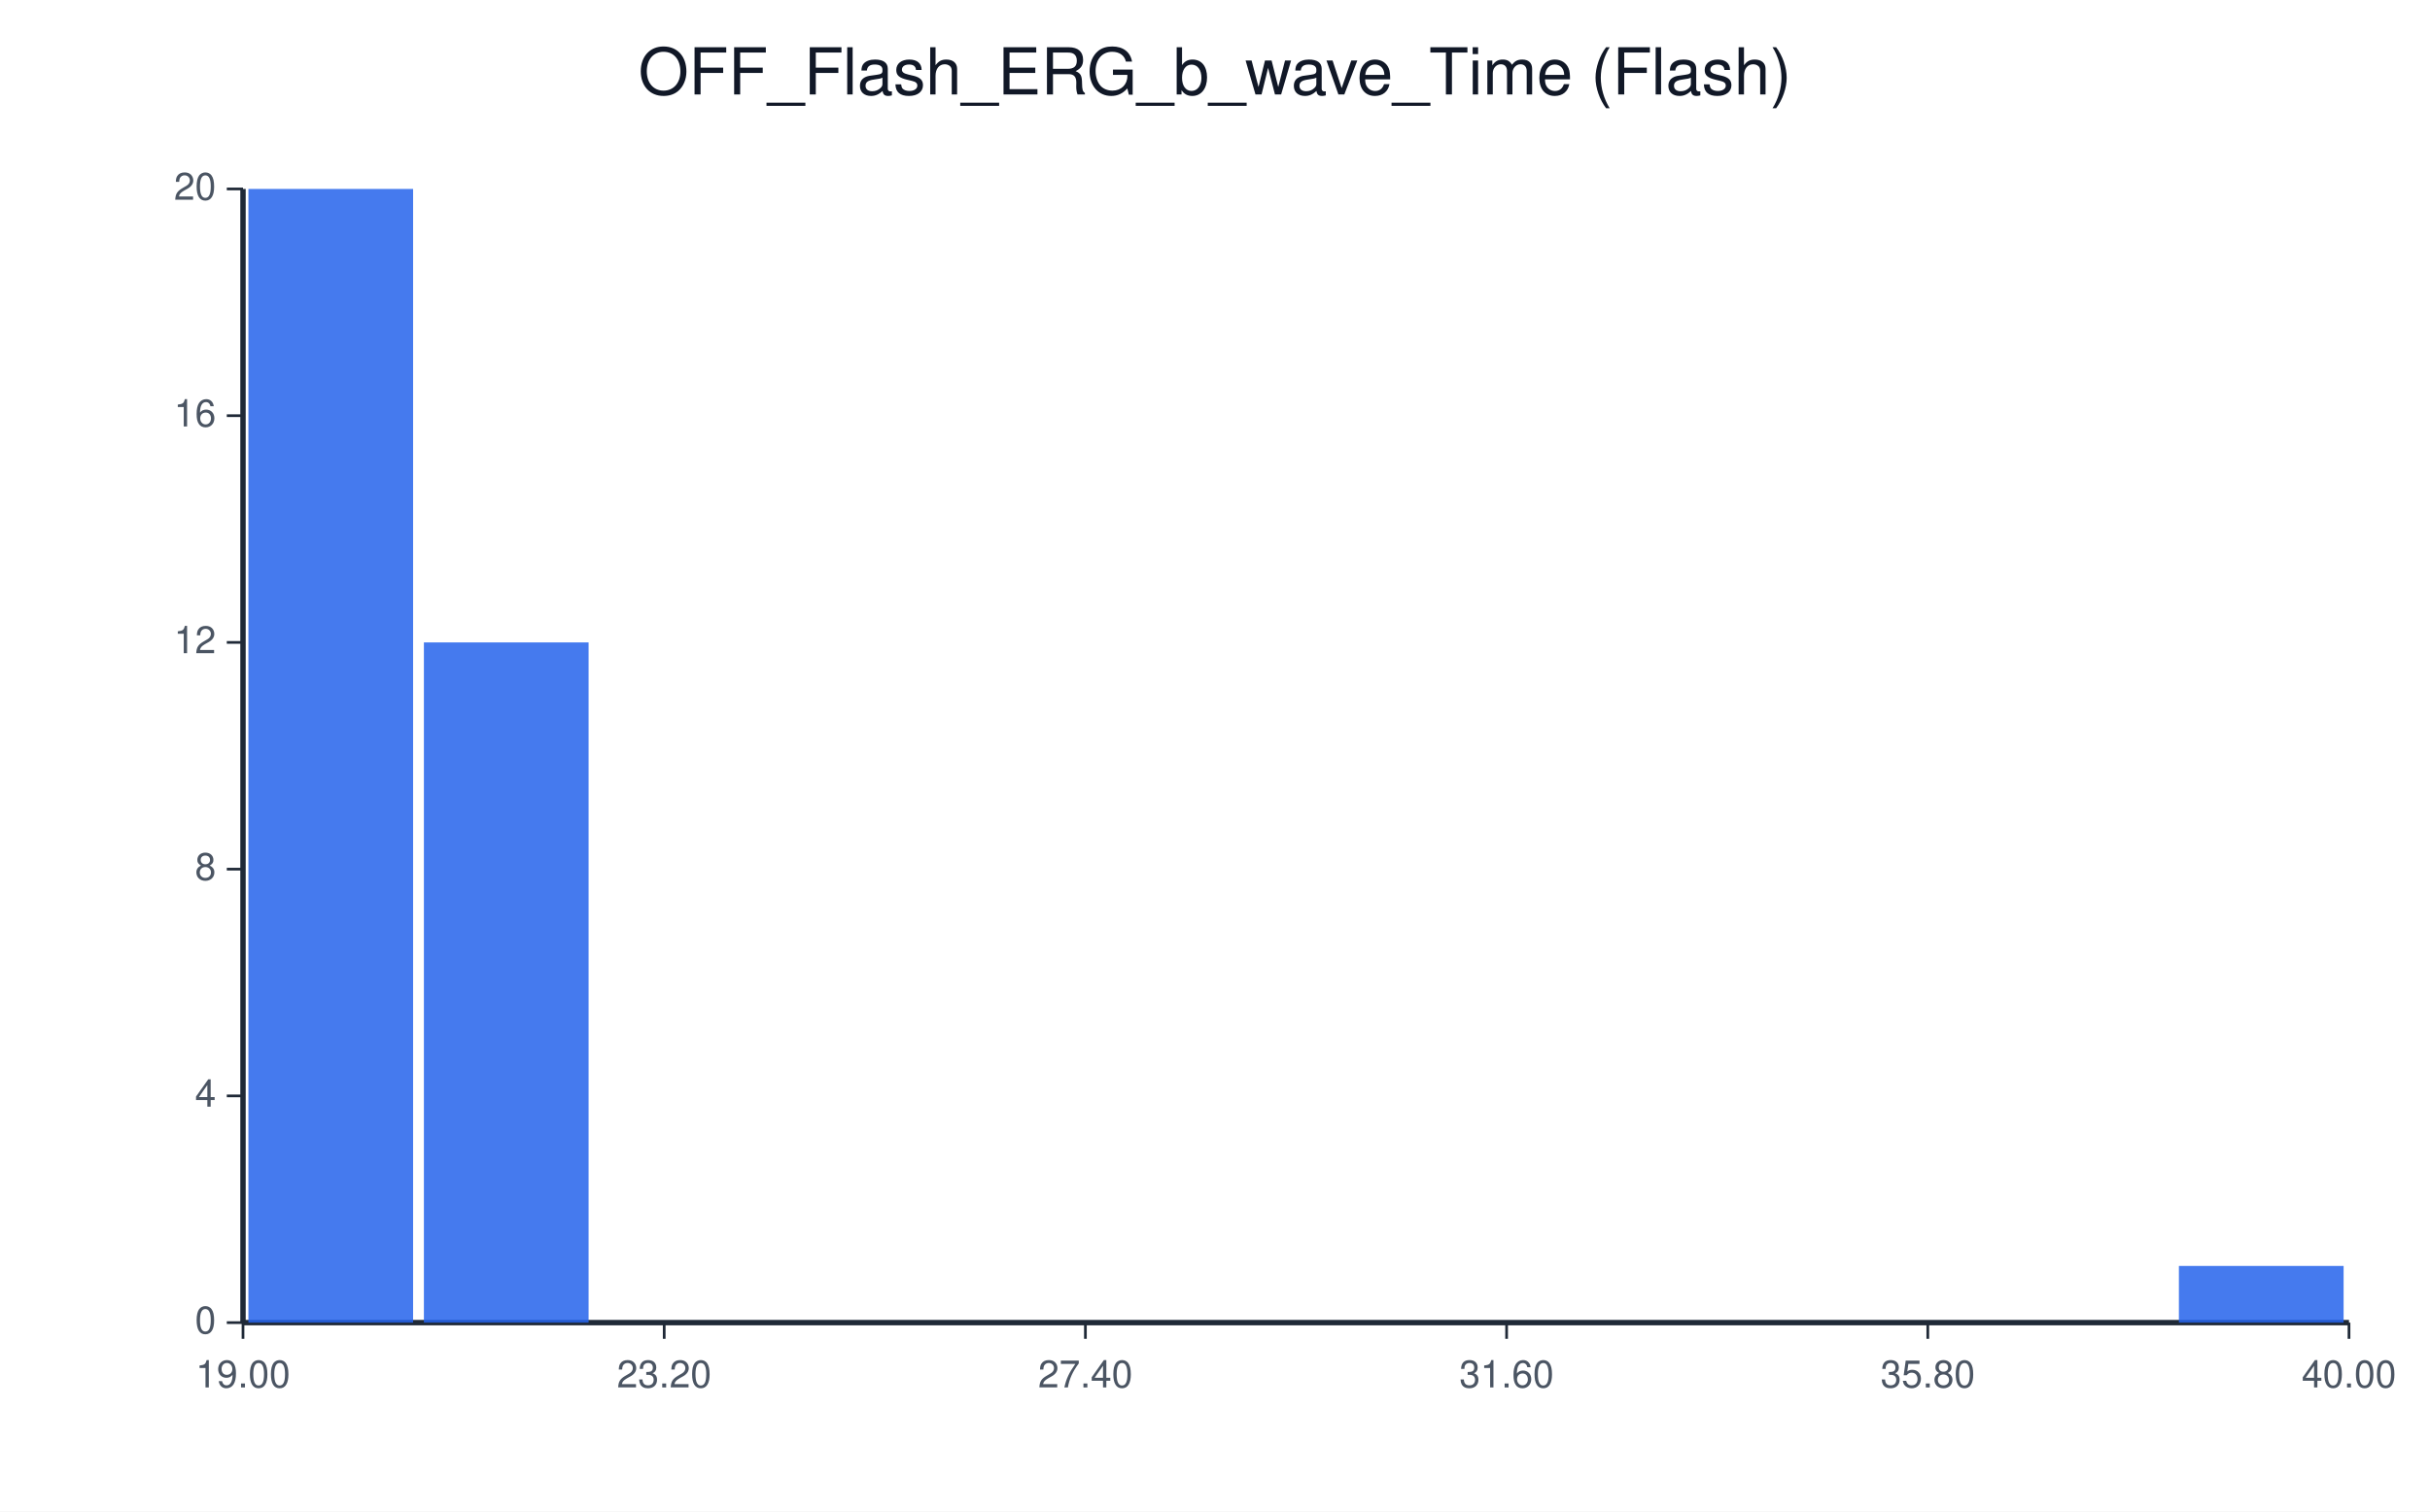
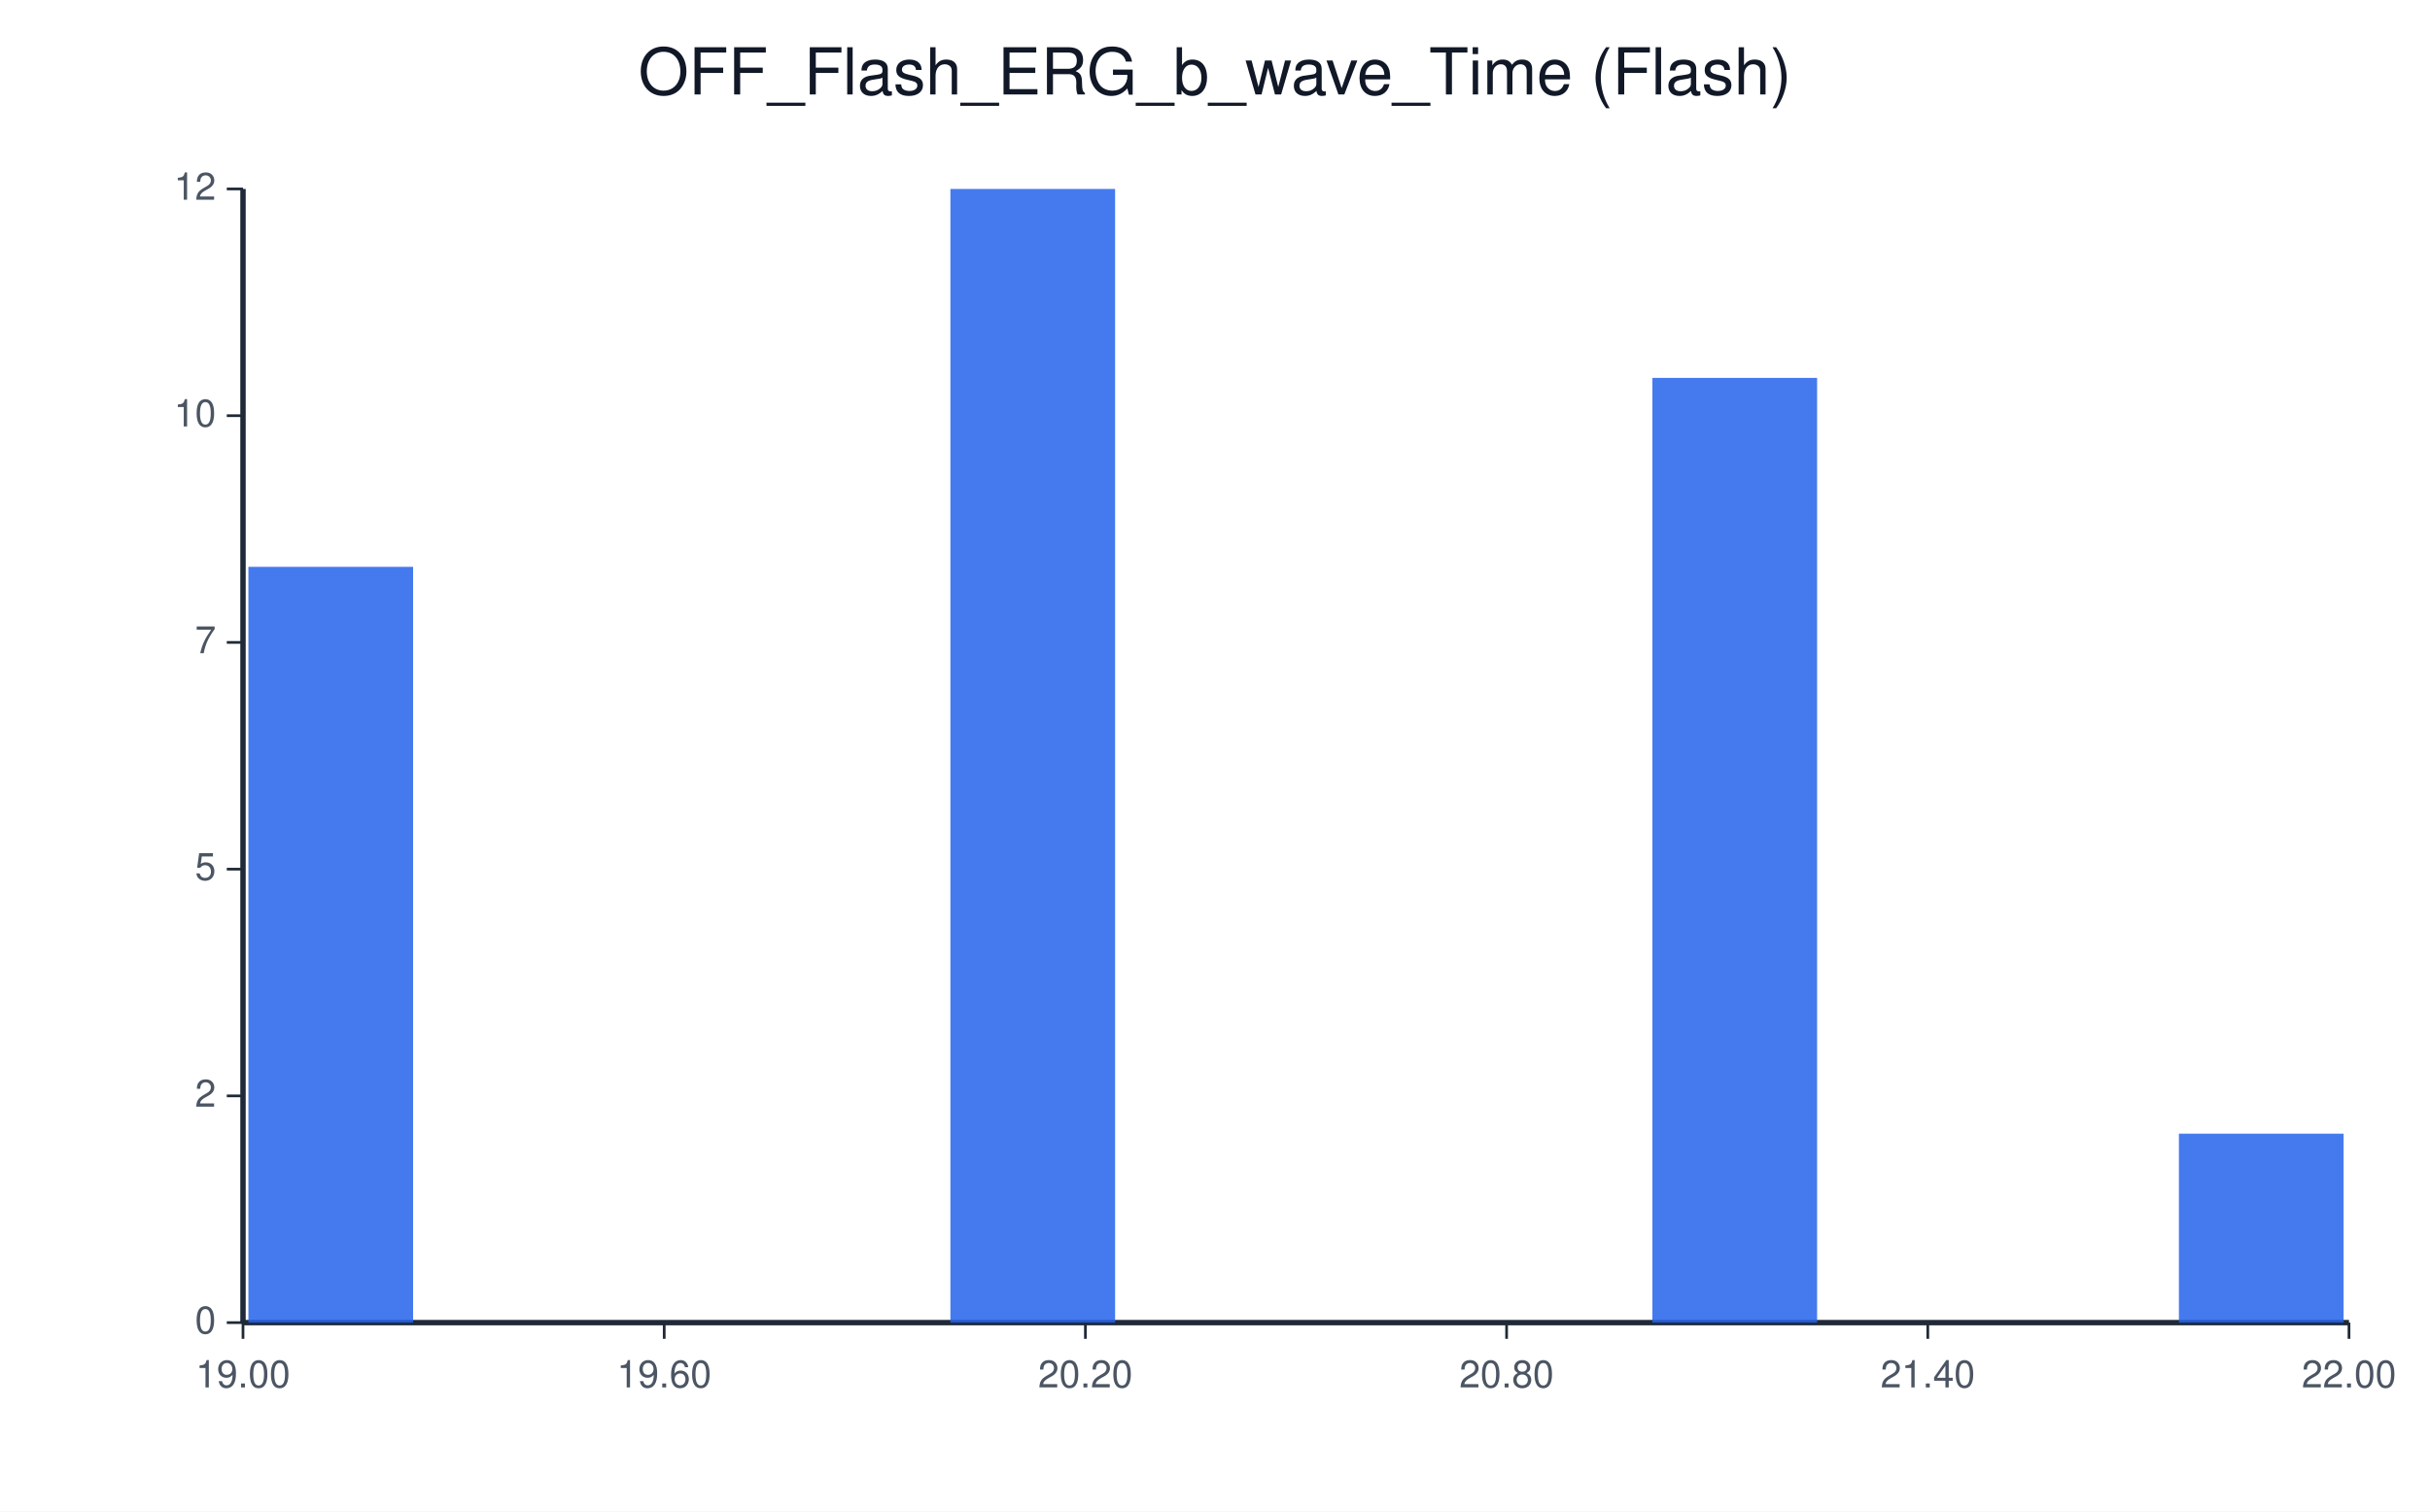
<svg xmlns="http://www.w3.org/2000/svg" width="900" height="560" viewBox="0 0 900 560">
  <rect width="100%" height="100%" fill="#ffffff" />
  <text x="450.0" y="35.0" text-anchor="middle" font-size="24" font-family="Helvetica, Arial, sans-serif" fill="#111827">OFF_Flash_ERG_b_wave_Time (Flash)</text>
  <line x1="90" y1="490" x2="870" y2="490" stroke="#1f2937" stroke-width="2" />
  <line x1="90" y1="70" x2="90" y2="490" stroke="#1f2937" stroke-width="2" />
-   <rect x="92.00" y="70.00" width="61.00" height="420.00" fill="#2563eb" opacity="0.85" />
-   <rect x="157.00" y="238.00" width="61.00" height="252.00" fill="#2563eb" opacity="0.85" />
+   <rect x="92.00" y="210.00" width="61.00" height="280.00" fill="#2563eb" opacity="0.85" />
+   <rect x="157.00" y="490.00" width="61.00" height="0.00" fill="#2563eb" opacity="0.85" />
  <rect x="222.00" y="490.00" width="61.00" height="0.00" fill="#2563eb" opacity="0.85" />
  <rect x="287.00" y="490.00" width="61.00" height="0.00" fill="#2563eb" opacity="0.85" />
-   <rect x="352.00" y="490.00" width="61.00" height="0.00" fill="#2563eb" opacity="0.85" />
+   <rect x="352.00" y="70.00" width="61.00" height="420.00" fill="#2563eb" opacity="0.85" />
  <rect x="417.00" y="490.00" width="61.00" height="0.00" fill="#2563eb" opacity="0.85" />
  <rect x="482.00" y="490.00" width="61.00" height="0.00" fill="#2563eb" opacity="0.85" />
  <rect x="547.00" y="490.00" width="61.00" height="0.00" fill="#2563eb" opacity="0.85" />
-   <rect x="612.00" y="490.00" width="61.00" height="0.00" fill="#2563eb" opacity="0.85" />
+   <rect x="612.00" y="140.00" width="61.00" height="350.00" fill="#2563eb" opacity="0.85" />
  <rect x="677.00" y="490.00" width="61.00" height="0.00" fill="#2563eb" opacity="0.85" />
  <rect x="742.00" y="490.00" width="61.00" height="0.00" fill="#2563eb" opacity="0.85" />
-   <rect x="807.00" y="469.00" width="61.00" height="21.00" fill="#2563eb" opacity="0.85" />
+   <rect x="807.00" y="420.00" width="61.00" height="70.00" fill="#2563eb" opacity="0.85" />
  <line x1="84" y1="490.00" x2="90" y2="490.00" stroke="#1f2937" stroke-width="1" />
  <text x="80" y="494.00" text-anchor="end" font-size="14" font-family="Helvetica, Arial, sans-serif" fill="#4b5563">0</text>
  <line x1="84" y1="406.00" x2="90" y2="406.00" stroke="#1f2937" stroke-width="1" />
-   <text x="80" y="410.00" text-anchor="end" font-size="14" font-family="Helvetica, Arial, sans-serif" fill="#4b5563">4</text>
+   <text x="80" y="410.00" text-anchor="end" font-size="14" font-family="Helvetica, Arial, sans-serif" fill="#4b5563">2</text>
  <line x1="84" y1="322.00" x2="90" y2="322.00" stroke="#1f2937" stroke-width="1" />
-   <text x="80" y="326.00" text-anchor="end" font-size="14" font-family="Helvetica, Arial, sans-serif" fill="#4b5563">8</text>
+   <text x="80" y="326.00" text-anchor="end" font-size="14" font-family="Helvetica, Arial, sans-serif" fill="#4b5563">5</text>
  <line x1="84" y1="238.00" x2="90" y2="238.00" stroke="#1f2937" stroke-width="1" />
-   <text x="80" y="242.00" text-anchor="end" font-size="14" font-family="Helvetica, Arial, sans-serif" fill="#4b5563">12</text>
+   <text x="80" y="242.00" text-anchor="end" font-size="14" font-family="Helvetica, Arial, sans-serif" fill="#4b5563">7</text>
  <line x1="84" y1="154.00" x2="90" y2="154.00" stroke="#1f2937" stroke-width="1" />
-   <text x="80" y="158.00" text-anchor="end" font-size="14" font-family="Helvetica, Arial, sans-serif" fill="#4b5563">16</text>
+   <text x="80" y="158.00" text-anchor="end" font-size="14" font-family="Helvetica, Arial, sans-serif" fill="#4b5563">10</text>
  <line x1="84" y1="70.00" x2="90" y2="70.00" stroke="#1f2937" stroke-width="1" />
-   <text x="80" y="74.00" text-anchor="end" font-size="14" font-family="Helvetica, Arial, sans-serif" fill="#4b5563">20</text>
+   <text x="80" y="74.00" text-anchor="end" font-size="14" font-family="Helvetica, Arial, sans-serif" fill="#4b5563">12</text>
  <line x1="90.00" y1="490" x2="90.00" y2="496" stroke="#1f2937" stroke-width="1" />
  <text x="90.00" y="514" text-anchor="middle" font-size="14" font-family="Helvetica, Arial, sans-serif" fill="#4b5563">19.00</text>
  <line x1="246.00" y1="490" x2="246.00" y2="496" stroke="#1f2937" stroke-width="1" />
-   <text x="246.00" y="514" text-anchor="middle" font-size="14" font-family="Helvetica, Arial, sans-serif" fill="#4b5563">23.20</text>
+   <text x="246.00" y="514" text-anchor="middle" font-size="14" font-family="Helvetica, Arial, sans-serif" fill="#4b5563">19.60</text>
  <line x1="402.00" y1="490" x2="402.00" y2="496" stroke="#1f2937" stroke-width="1" />
-   <text x="402.00" y="514" text-anchor="middle" font-size="14" font-family="Helvetica, Arial, sans-serif" fill="#4b5563">27.40</text>
+   <text x="402.00" y="514" text-anchor="middle" font-size="14" font-family="Helvetica, Arial, sans-serif" fill="#4b5563">20.20</text>
  <line x1="558.00" y1="490" x2="558.00" y2="496" stroke="#1f2937" stroke-width="1" />
-   <text x="558.00" y="514" text-anchor="middle" font-size="14" font-family="Helvetica, Arial, sans-serif" fill="#4b5563">31.60</text>
+   <text x="558.00" y="514" text-anchor="middle" font-size="14" font-family="Helvetica, Arial, sans-serif" fill="#4b5563">20.80</text>
  <line x1="714.00" y1="490" x2="714.00" y2="496" stroke="#1f2937" stroke-width="1" />
-   <text x="714.00" y="514" text-anchor="middle" font-size="14" font-family="Helvetica, Arial, sans-serif" fill="#4b5563">35.80</text>
+   <text x="714.00" y="514" text-anchor="middle" font-size="14" font-family="Helvetica, Arial, sans-serif" fill="#4b5563">21.40</text>
  <line x1="870.00" y1="490" x2="870.00" y2="496" stroke="#1f2937" stroke-width="1" />
-   <text x="870.00" y="514" text-anchor="middle" font-size="14" font-family="Helvetica, Arial, sans-serif" fill="#4b5563">40.00</text>
+   <text x="870.00" y="514" text-anchor="middle" font-size="14" font-family="Helvetica, Arial, sans-serif" fill="#4b5563">22.00</text>
</svg>
